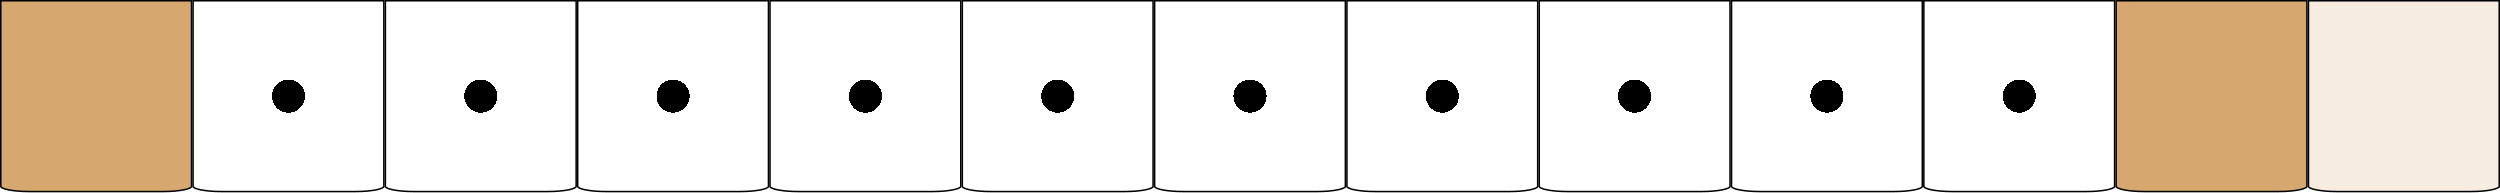
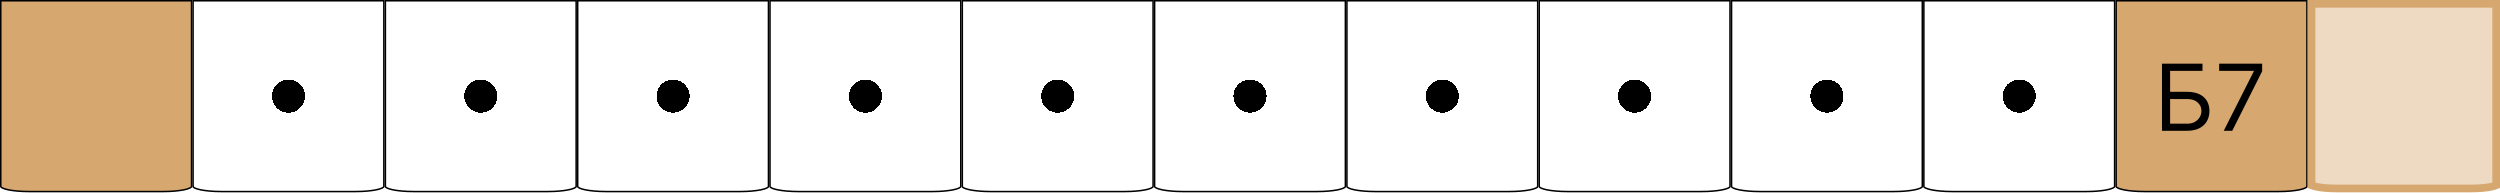
<svg xmlns="http://www.w3.org/2000/svg" width="325" height="25" viewBox="0 0 325 25" fill="none">
  <path d="M275.1 0.1H299.9V24.25C299.9 24.265 299.893 24.292 299.854 24.33C299.815 24.368 299.752 24.409 299.663 24.451C299.484 24.536 299.218 24.615 298.882 24.682C298.212 24.816 297.281 24.9 296.25 24.9H278.75C277.719 24.9 276.788 24.816 276.118 24.682C275.782 24.615 275.516 24.536 275.337 24.451C275.248 24.409 275.185 24.368 275.146 24.33C275.107 24.292 275.1 24.265 275.1 24.25V0.1Z" fill="#D6A86F" stroke="black" stroke-width="0.2" />
+   <path d="M281.057 17V8.273H286.324V9.21H282.114V11.938H284.33C284.955 11.938 285.482 12.04 285.911 12.244C286.342 12.449 286.669 12.737 286.891 13.109C287.115 13.482 287.227 13.921 287.227 14.426C287.227 14.932 287.115 15.378 286.891 15.764C286.669 16.151 286.342 16.453 285.911 16.672C285.482 16.891 284.955 17 284.33 17H281.057ZM282.114 16.079H284.33C284.727 16.079 285.064 16 285.339 15.841C285.618 15.679 285.828 15.472 285.97 15.219C286.115 14.963 286.188 14.693 286.188 14.409C286.188 13.992 286.027 13.632 285.706 13.331C285.385 13.027 284.926 12.875 284.33 12.875H282.114V16.079ZM289.086 17L292.99 9.278V9.21H288.49V8.273H294.081V9.261L290.194 17H289.086Z" fill="black" />
  <path d="M25.1 0.1H49.9V24.25C49.9 24.265 49.893 24.292 49.854 24.33C49.815 24.368 49.752 24.409 49.663 24.451C49.483 24.536 49.218 24.615 48.882 24.682C48.212 24.816 47.281 24.9 46.25 24.9H28.75C27.719 24.9 26.788 24.816 26.118 24.682C25.782 24.615 25.517 24.536 25.337 24.451C25.248 24.409 25.185 24.368 25.146 24.33C25.107 24.292 25.1 24.265 25.1 24.25V0.1Z" fill="url(#paint0_radial_402_82)" stroke="black" stroke-width="0.2" />
  <path d="M250.1 0.1H274.9V24.25C274.9 24.265 274.893 24.292 274.854 24.33C274.815 24.368 274.752 24.409 274.663 24.451C274.484 24.536 274.218 24.615 273.882 24.682C273.212 24.816 272.281 24.9 271.25 24.9H253.75C252.719 24.9 251.788 24.816 251.118 24.682C250.782 24.615 250.516 24.536 250.337 24.451C250.248 24.409 250.185 24.368 250.146 24.33C250.107 24.292 250.1 24.265 250.1 24.25V0.1Z" fill="url(#paint1_radial_402_82)" stroke="black" stroke-width="0.2" />
  <path d="M225.1 0.1H249.9V24.25C249.9 24.265 249.893 24.292 249.854 24.33C249.815 24.368 249.752 24.409 249.663 24.451C249.484 24.536 249.218 24.615 248.882 24.682C248.212 24.816 247.281 24.9 246.25 24.9H228.75C227.719 24.9 226.788 24.816 226.118 24.682C225.782 24.615 225.516 24.536 225.337 24.451C225.248 24.409 225.185 24.368 225.146 24.33C225.107 24.292 225.1 24.265 225.1 24.25V0.1Z" fill="url(#paint2_radial_402_82)" stroke="black" stroke-width="0.2" />
  <path d="M200.1 0.1H224.9V24.25C224.9 24.265 224.893 24.292 224.854 24.33C224.815 24.368 224.752 24.409 224.663 24.451C224.484 24.536 224.218 24.615 223.882 24.682C223.212 24.816 222.281 24.9 221.25 24.9H203.75C202.719 24.9 201.788 24.816 201.118 24.682C200.782 24.615 200.516 24.536 200.337 24.451C200.248 24.409 200.185 24.368 200.146 24.33C200.107 24.292 200.1 24.265 200.1 24.25V0.1Z" fill="url(#paint3_radial_402_82)" stroke="black" stroke-width="0.2" />
  <path d="M175.1 0.1H199.9V24.25C199.9 24.265 199.893 24.292 199.854 24.33C199.815 24.368 199.752 24.409 199.663 24.451C199.484 24.536 199.218 24.615 198.882 24.682C198.212 24.816 197.281 24.9 196.25 24.9H178.75C177.719 24.9 176.788 24.816 176.118 24.682C175.782 24.615 175.516 24.536 175.337 24.451C175.248 24.409 175.185 24.368 175.146 24.33C175.107 24.292 175.1 24.265 175.1 24.25V0.1Z" fill="url(#paint4_radial_402_82)" stroke="black" stroke-width="0.2" />
  <path d="M150.1 0.1H174.9V24.25C174.9 24.265 174.893 24.292 174.854 24.33C174.815 24.368 174.752 24.409 174.663 24.451C174.484 24.536 174.218 24.615 173.882 24.682C173.212 24.816 172.281 24.9 171.25 24.9H153.75C152.719 24.9 151.788 24.816 151.118 24.682C150.782 24.615 150.516 24.536 150.337 24.451C150.248 24.409 150.185 24.368 150.146 24.33C150.107 24.292 150.1 24.265 150.1 24.25V0.1Z" fill="url(#paint5_radial_402_82)" stroke="black" stroke-width="0.2" />
  <path d="M125.1 0.1H149.9V24.25C149.9 24.265 149.893 24.292 149.854 24.33C149.815 24.368 149.752 24.409 149.663 24.451C149.484 24.536 149.218 24.615 148.882 24.682C148.212 24.816 147.281 24.9 146.25 24.9H128.75C127.719 24.9 126.788 24.816 126.118 24.682C125.782 24.615 125.516 24.536 125.337 24.451C125.248 24.409 125.185 24.368 125.146 24.33C125.107 24.292 125.1 24.265 125.1 24.25V0.1Z" fill="url(#paint6_radial_402_82)" stroke="black" stroke-width="0.2" />
  <path d="M100.1 0.1H124.9V24.25C124.9 24.265 124.893 24.292 124.854 24.33C124.815 24.368 124.752 24.409 124.663 24.451C124.484 24.536 124.218 24.615 123.882 24.682C123.212 24.816 122.281 24.9 121.25 24.9H103.75C102.719 24.9 101.788 24.816 101.118 24.682C100.782 24.615 100.516 24.536 100.337 24.451C100.248 24.409 100.185 24.368 100.146 24.33C100.107 24.292 100.1 24.265 100.1 24.25V0.1Z" fill="url(#paint7_radial_402_82)" stroke="black" stroke-width="0.2" />
  <path d="M75.1 0.1H99.9V24.25C99.9 24.265 99.893 24.292 99.854 24.33C99.815 24.368 99.752 24.409 99.663 24.451C99.484 24.536 99.218 24.615 98.882 24.682C98.212 24.816 97.281 24.9 96.25 24.9H78.75C77.719 24.9 76.788 24.816 76.118 24.682C75.782 24.615 75.516 24.536 75.337 24.451C75.248 24.409 75.185 24.368 75.146 24.33C75.107 24.292 75.1 24.265 75.1 24.25V0.1Z" fill="url(#paint8_radial_402_82)" stroke="black" stroke-width="0.2" />
  <path d="M50.1 0.1H74.9V24.25C74.9 24.265 74.893 24.292 74.854 24.33C74.815 24.368 74.752 24.409 74.663 24.451C74.484 24.536 74.218 24.615 73.882 24.682C73.212 24.816 72.281 24.9 71.25 24.9H53.75C52.719 24.9 51.788 24.816 51.118 24.682C50.782 24.615 50.517 24.536 50.337 24.451C50.248 24.409 50.185 24.368 50.146 24.33C50.107 24.292 50.1 24.265 50.1 24.25V0.1Z" fill="url(#paint9_radial_402_82)" stroke="black" stroke-width="0.2" />
-   <path d="M300.1 0.1H324.9V24.25C324.9 24.265 324.893 24.292 324.854 24.33C324.815 24.368 324.752 24.409 324.663 24.451C324.484 24.536 324.218 24.615 323.882 24.682C323.212 24.816 322.281 24.9 321.25 24.9H303.75C302.719 24.9 301.788 24.816 301.118 24.682C300.782 24.615 300.516 24.536 300.337 24.451C300.248 24.409 300.185 24.368 300.146 24.33C300.107 24.292 300.1 24.265 300.1 24.25V0.1Z" fill="#D6A86F" fill-opacity="0.22" stroke="black" stroke-width="0.2" />
+   <path d="M300.5 0.5H324.5V24.086C324.497 24.087 324.494 24.089 324.492 24.09C324.355 24.154 324.127 24.226 323.804 24.29C323.166 24.418 322.263 24.5 321.25 24.5H303.75C302.737 24.5 301.834 24.418 301.196 24.29C300.873 24.226 300.645 24.154 300.508 24.09C300.506 24.089 300.503 24.087 300.5 24.086V0.5Z" fill="#D6A86F" fill-opacity="0.42" stroke="#D6A86F" />
  <path d="M0.1 0.1H24.9V24.25C24.9 24.265 24.893 24.292 24.854 24.33C24.815 24.368 24.752 24.409 24.663 24.451C24.483 24.536 24.218 24.615 23.882 24.682C23.212 24.816 22.281 24.9 21.25 24.9H3.75C2.719 24.9 1.788 24.816 1.118 24.682C0.782 24.615 0.516 24.536 0.337 24.451C0.248 24.409 0.185 24.368 0.146 24.33C0.107 24.292 0.1 24.265 0.1 24.25V0.1Z" fill="#D6A86F" stroke="black" stroke-width="0.2" />
  <defs>
    <radialGradient id="paint0_radial_402_82" cx="0" cy="0" r="1" gradientUnits="userSpaceOnUse" gradientTransform="translate(37.5 12.5) rotate(90) scale(12.5)">
      <stop offset="0.172" />
      <stop offset="0.172" stop-color="white" />
    </radialGradient>
    <radialGradient id="paint1_radial_402_82" cx="0" cy="0" r="1" gradientUnits="userSpaceOnUse" gradientTransform="translate(262.5 12.5) rotate(90) scale(12.5)">
      <stop offset="0.172" />
      <stop offset="0.172" stop-color="white" />
    </radialGradient>
    <radialGradient id="paint2_radial_402_82" cx="0" cy="0" r="1" gradientUnits="userSpaceOnUse" gradientTransform="translate(237.5 12.5) rotate(90) scale(12.5)">
      <stop offset="0.172" />
      <stop offset="0.172" stop-color="white" />
    </radialGradient>
    <radialGradient id="paint3_radial_402_82" cx="0" cy="0" r="1" gradientUnits="userSpaceOnUse" gradientTransform="translate(212.5 12.5) rotate(90) scale(12.5)">
      <stop offset="0.172" />
      <stop offset="0.172" stop-color="white" />
    </radialGradient>
    <radialGradient id="paint4_radial_402_82" cx="0" cy="0" r="1" gradientUnits="userSpaceOnUse" gradientTransform="translate(187.5 12.5) rotate(90) scale(12.5)">
      <stop offset="0.172" />
      <stop offset="0.172" stop-color="white" />
    </radialGradient>
    <radialGradient id="paint5_radial_402_82" cx="0" cy="0" r="1" gradientUnits="userSpaceOnUse" gradientTransform="translate(162.5 12.5) rotate(90) scale(12.5)">
      <stop offset="0.172" />
      <stop offset="0.172" stop-color="white" />
    </radialGradient>
    <radialGradient id="paint6_radial_402_82" cx="0" cy="0" r="1" gradientUnits="userSpaceOnUse" gradientTransform="translate(137.5 12.5) rotate(90) scale(12.5)">
      <stop offset="0.172" />
      <stop offset="0.172" stop-color="white" />
    </radialGradient>
    <radialGradient id="paint7_radial_402_82" cx="0" cy="0" r="1" gradientUnits="userSpaceOnUse" gradientTransform="translate(112.5 12.5) rotate(90) scale(12.5)">
      <stop offset="0.172" />
      <stop offset="0.172" stop-color="white" />
    </radialGradient>
    <radialGradient id="paint8_radial_402_82" cx="0" cy="0" r="1" gradientUnits="userSpaceOnUse" gradientTransform="translate(87.5 12.5) rotate(90) scale(12.5)">
      <stop offset="0.172" />
      <stop offset="0.172" stop-color="white" />
    </radialGradient>
    <radialGradient id="paint9_radial_402_82" cx="0" cy="0" r="1" gradientUnits="userSpaceOnUse" gradientTransform="translate(62.5 12.5) rotate(90) scale(12.5)">
      <stop offset="0.172" />
      <stop offset="0.172" stop-color="white" />
    </radialGradient>
  </defs>
</svg>
